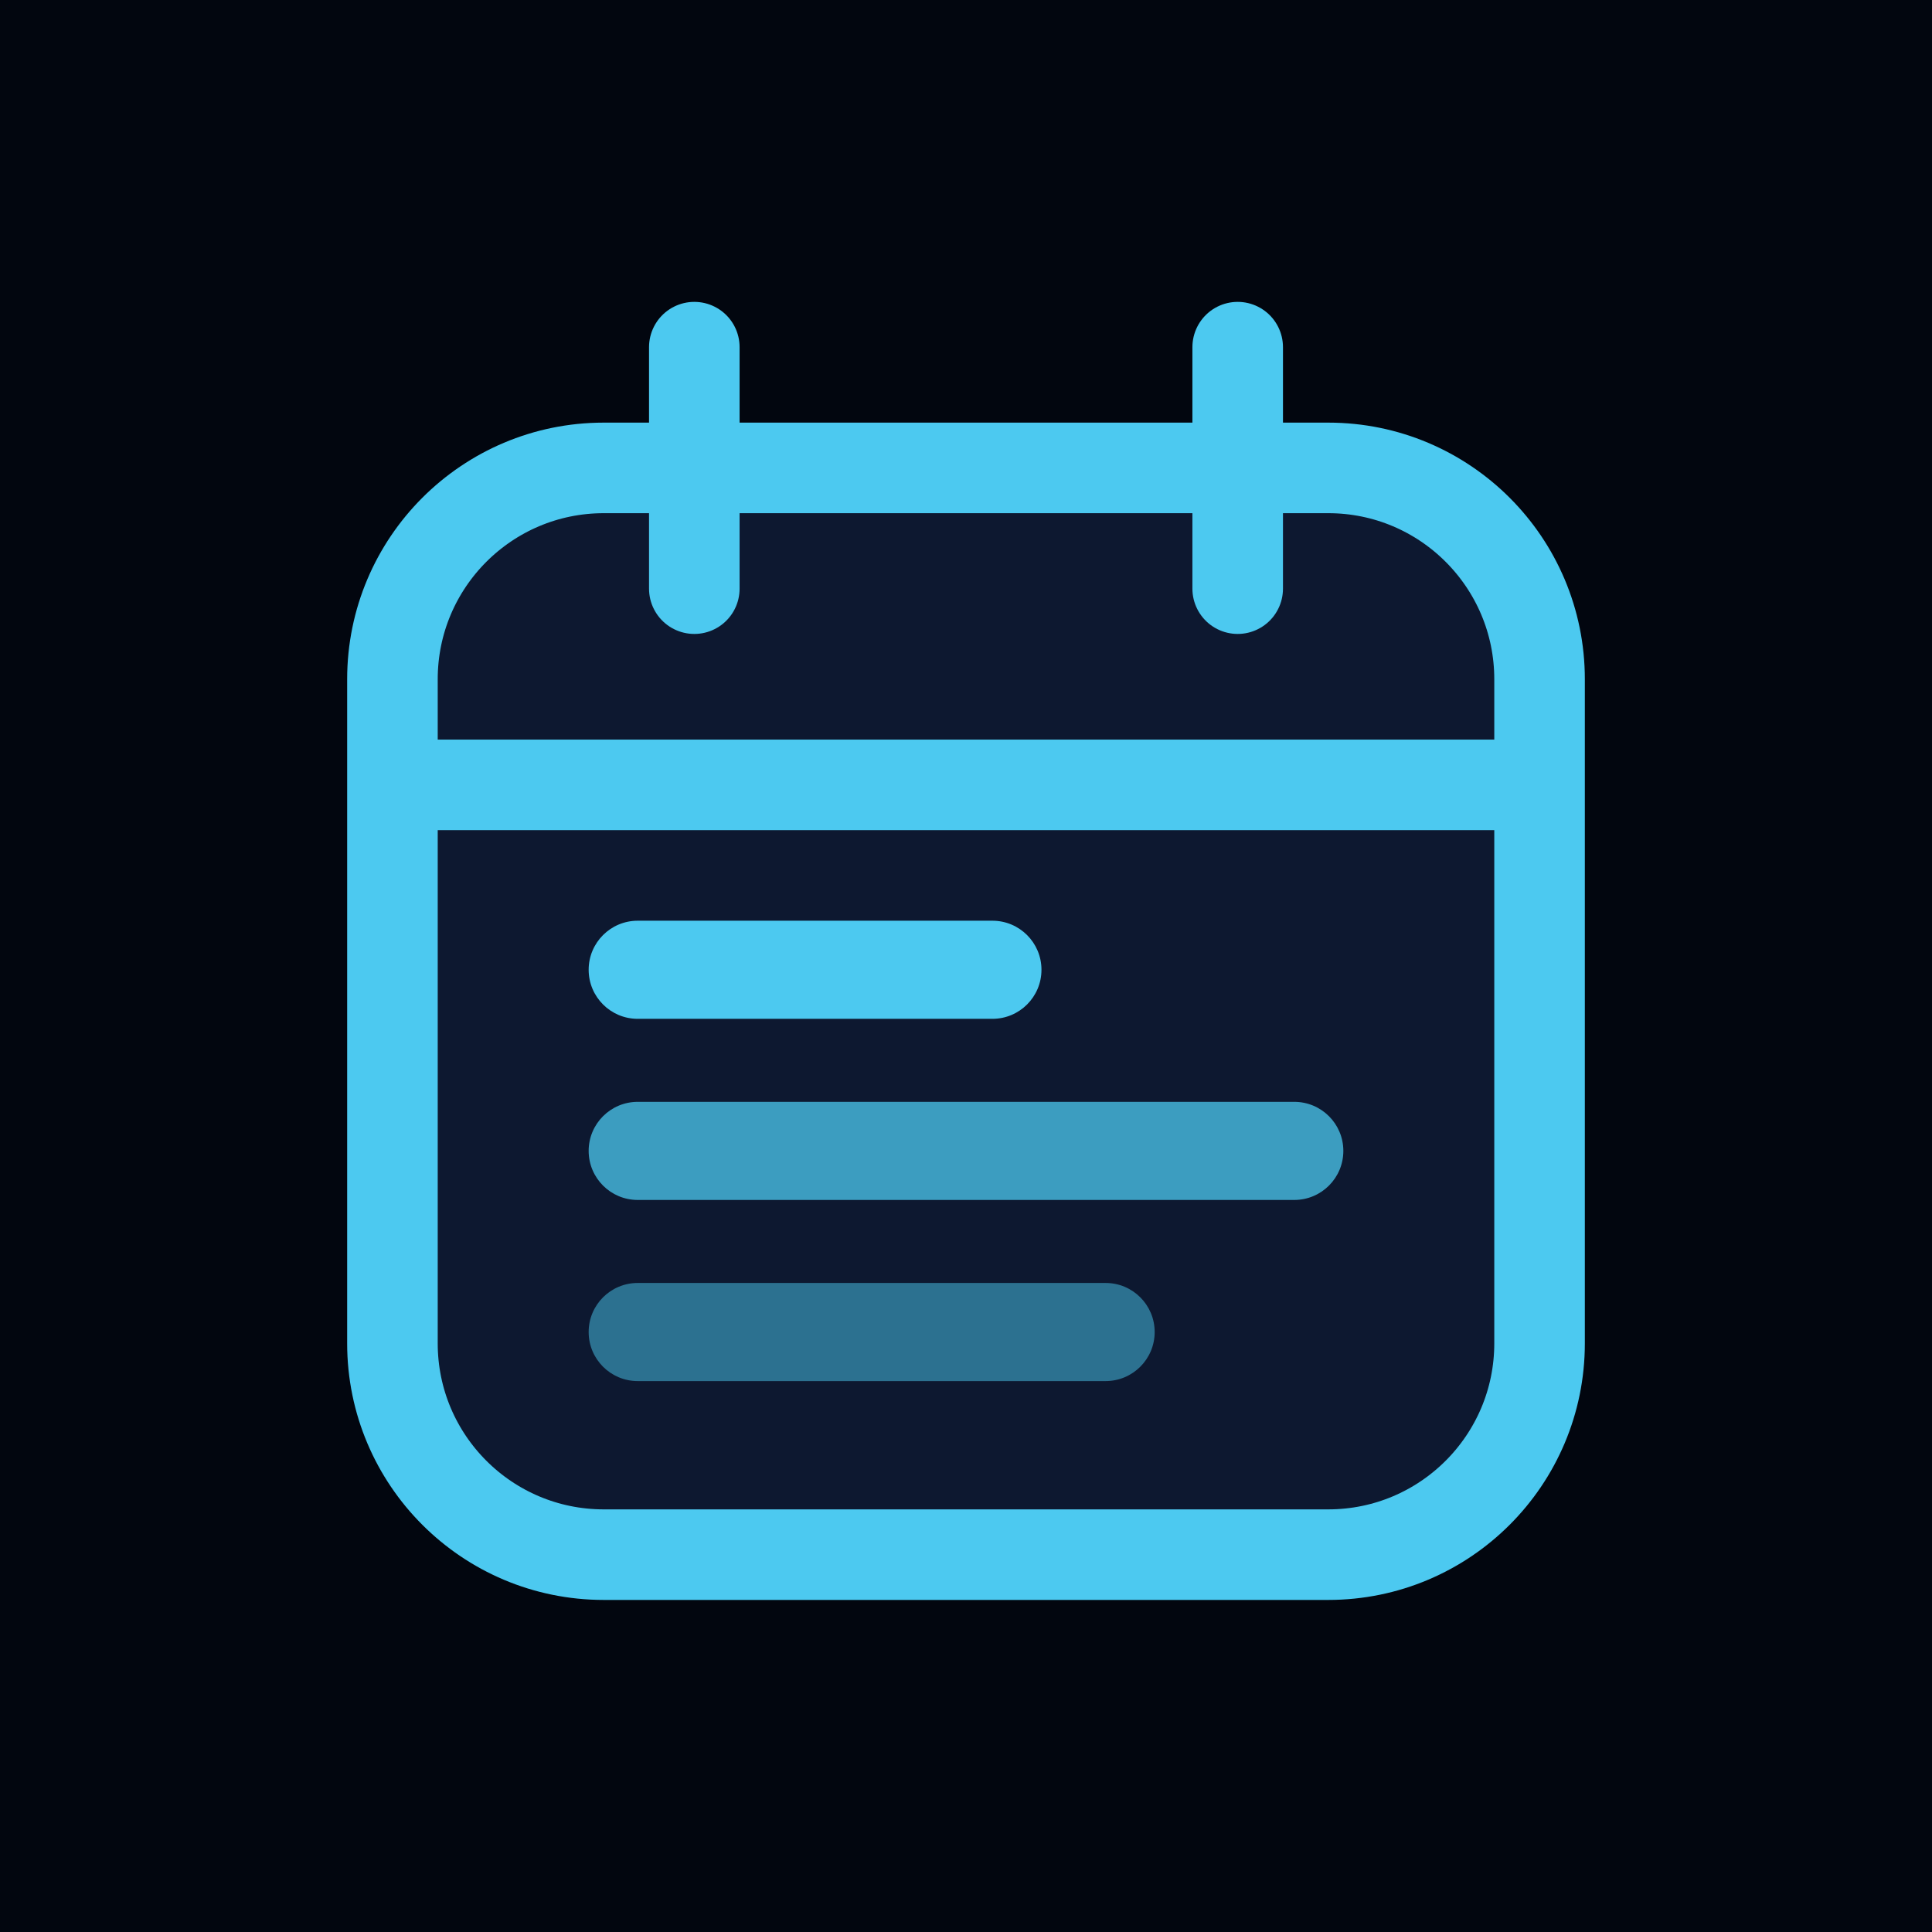
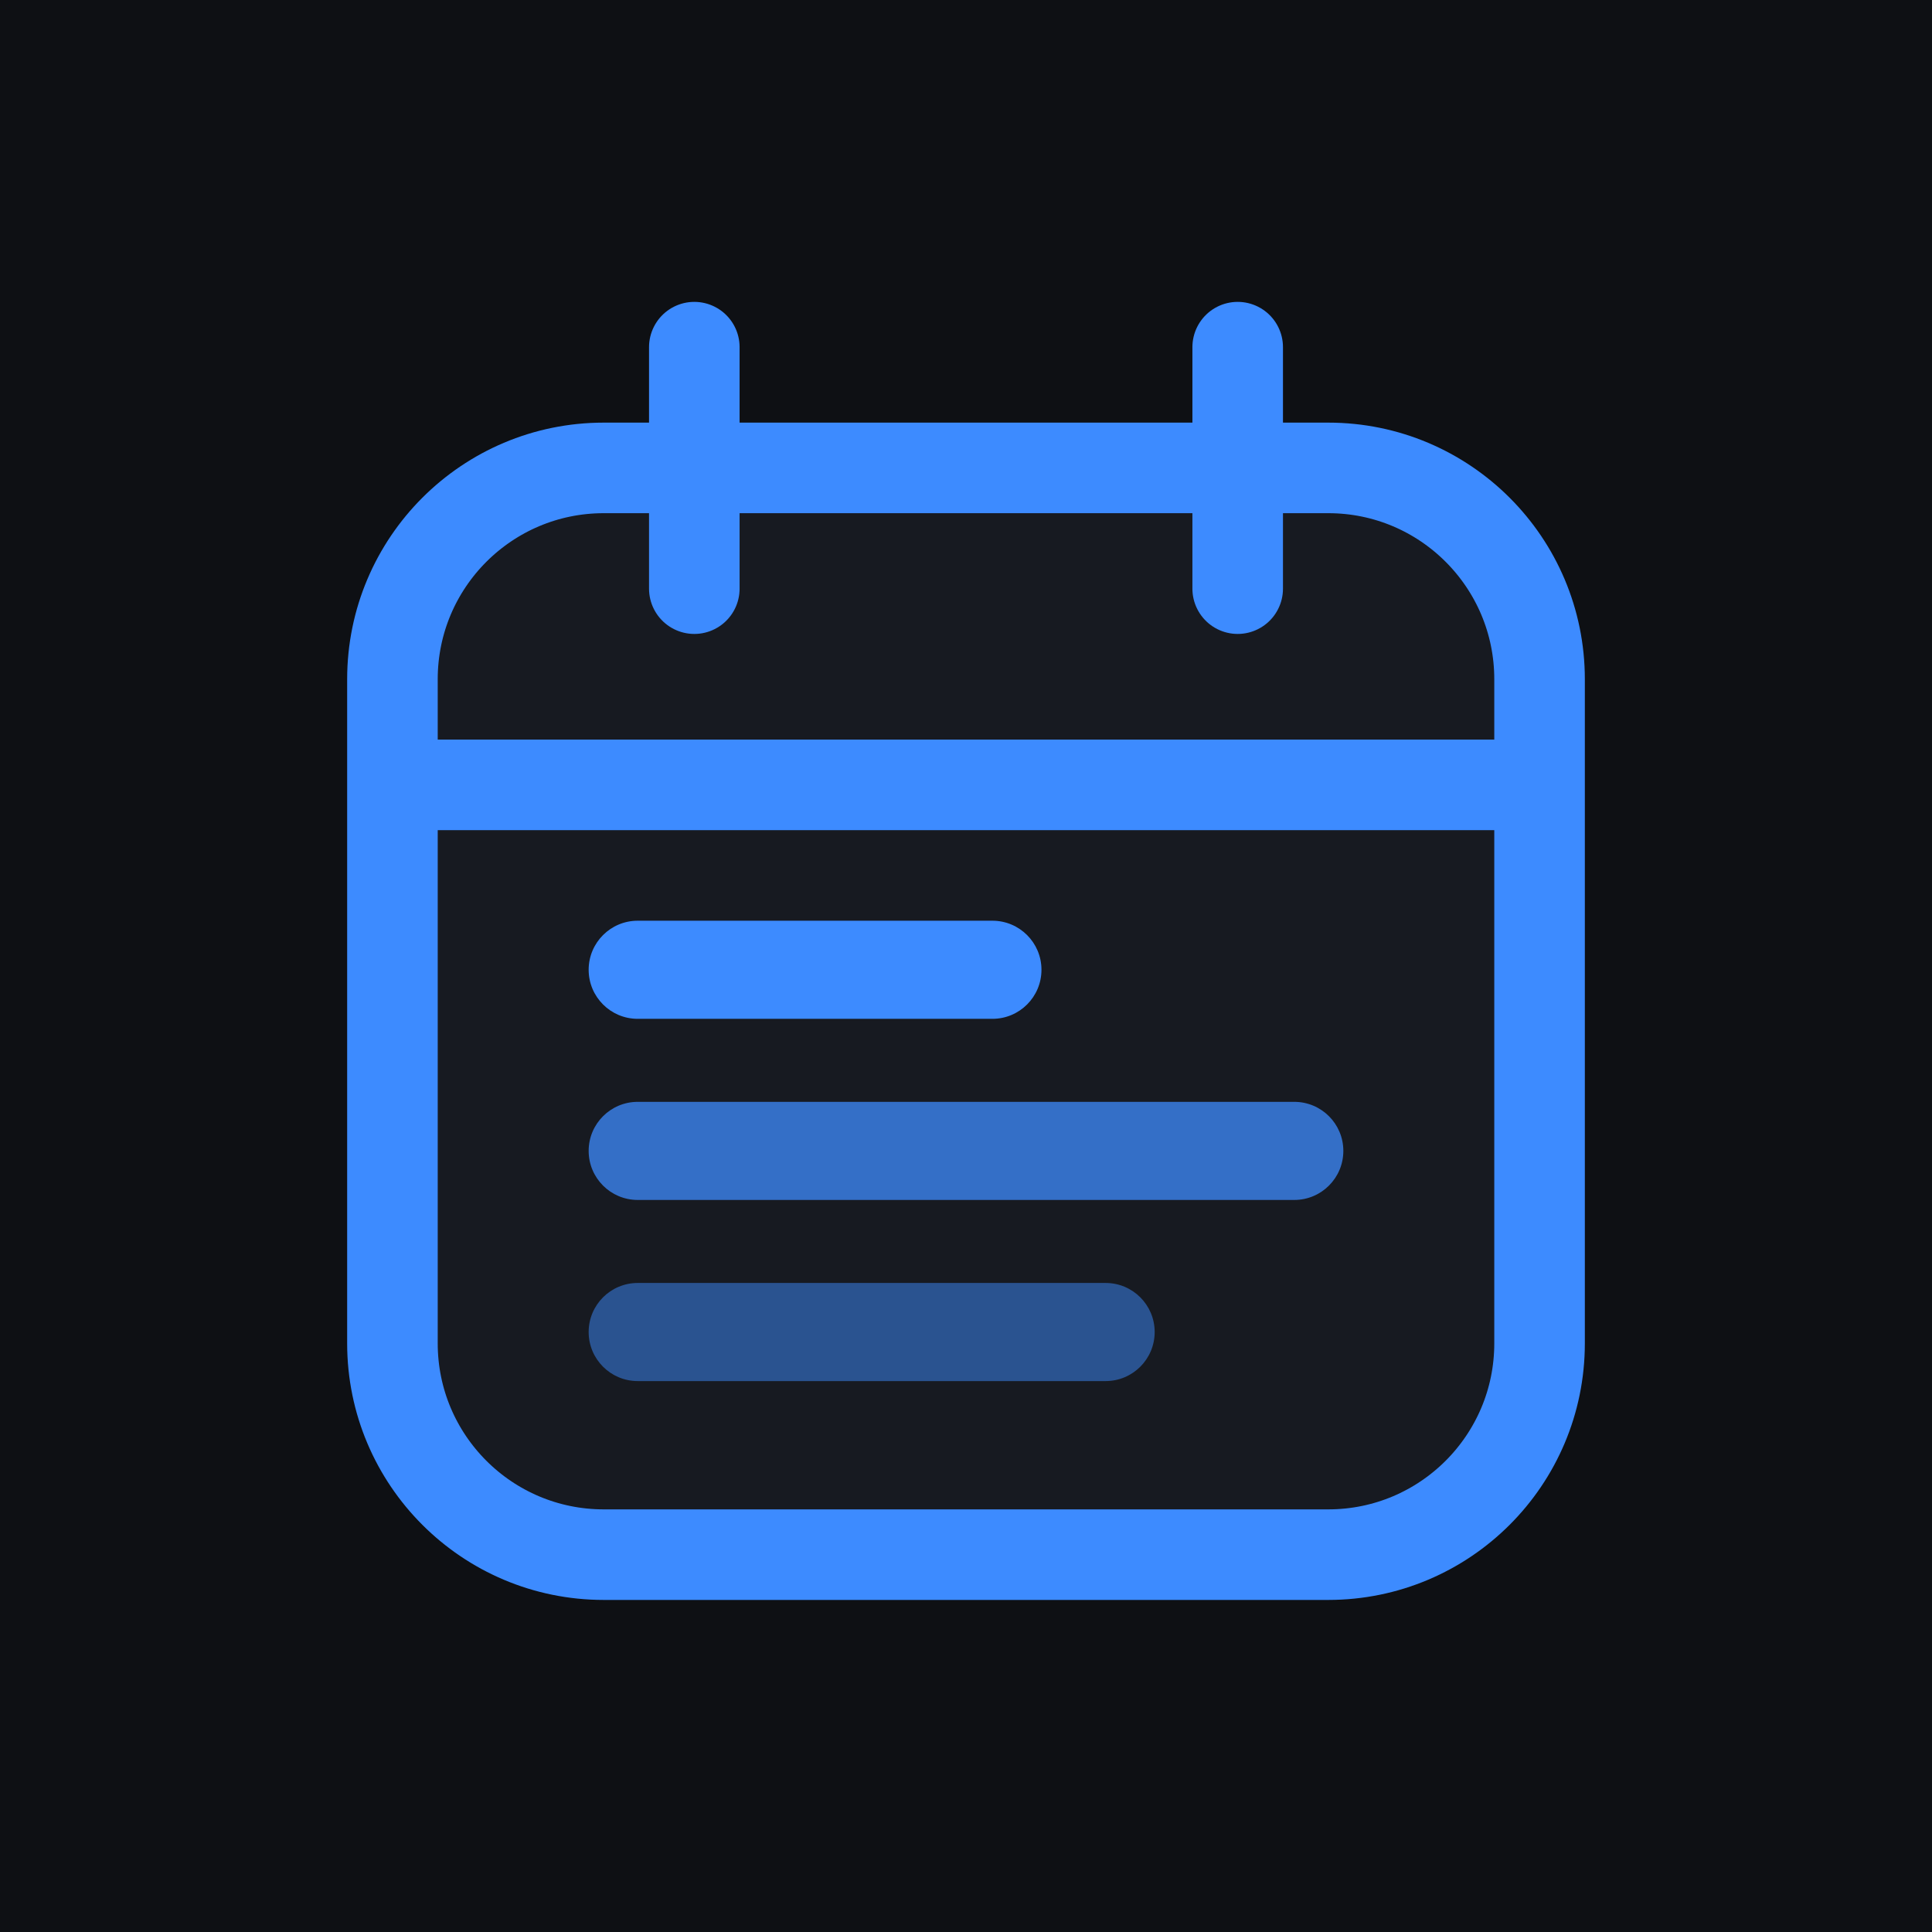
<svg xmlns="http://www.w3.org/2000/svg" viewBox="0 0 512 512" role="img" aria-label="Icono de la aplicación Horario">
-   <rect width="512" height="512" fill="#02060f" />
-   <rect x="104" y="124" width="304" height="288" rx="56" fill="#0d1830" stroke="#4cc9f0" stroke-width="24" />
-   <path d="M104 208h304" stroke="#4cc9f0" stroke-width="24" />
-   <path d="M184 92v64M328 92v64" stroke="#4cc9f0" stroke-width="24" stroke-linecap="round" />
-   <rect x="156" y="244" width="120" height="26" rx="13" fill="#4cc9f0" />
-   <rect x="156" y="292" width="200" height="26" rx="13" fill="#4cc9f0" opacity=".75" />
-   <rect x="156" y="340" width="150" height="26" rx="13" fill="#4cc9f0" opacity=".5" />
+   <rect width="512" height="512" fill="#0e1014" />
+   <rect x="104" y="124" width="304" height="288" rx="56" fill="#171a21" stroke="#3d8bff" stroke-width="24" />
+   <path d="M104 208h304" stroke="#3d8bff" stroke-width="24" />
+   <path d="M184 92v64M328 92v64" stroke="#3d8bff" stroke-width="24" stroke-linecap="round" />
+   <rect x="156" y="244" width="120" height="26" rx="13" fill="#3d8bff" />
+   <rect x="156" y="292" width="200" height="26" rx="13" fill="#3d8bff" opacity=".75" />
+   <rect x="156" y="340" width="150" height="26" rx="13" fill="#3d8bff" opacity=".5" />
</svg>
